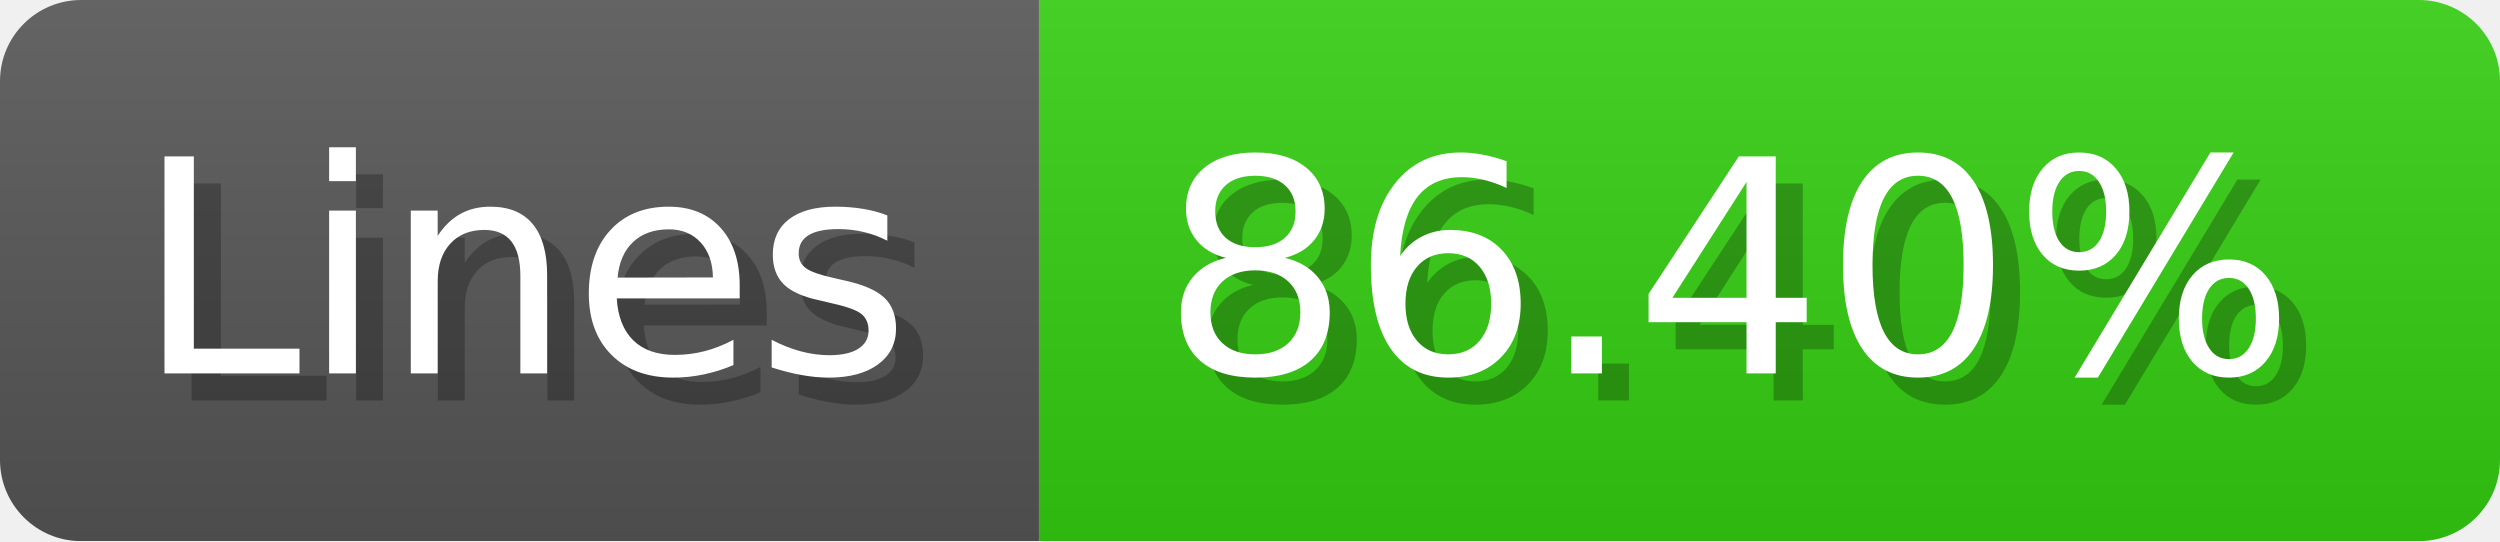
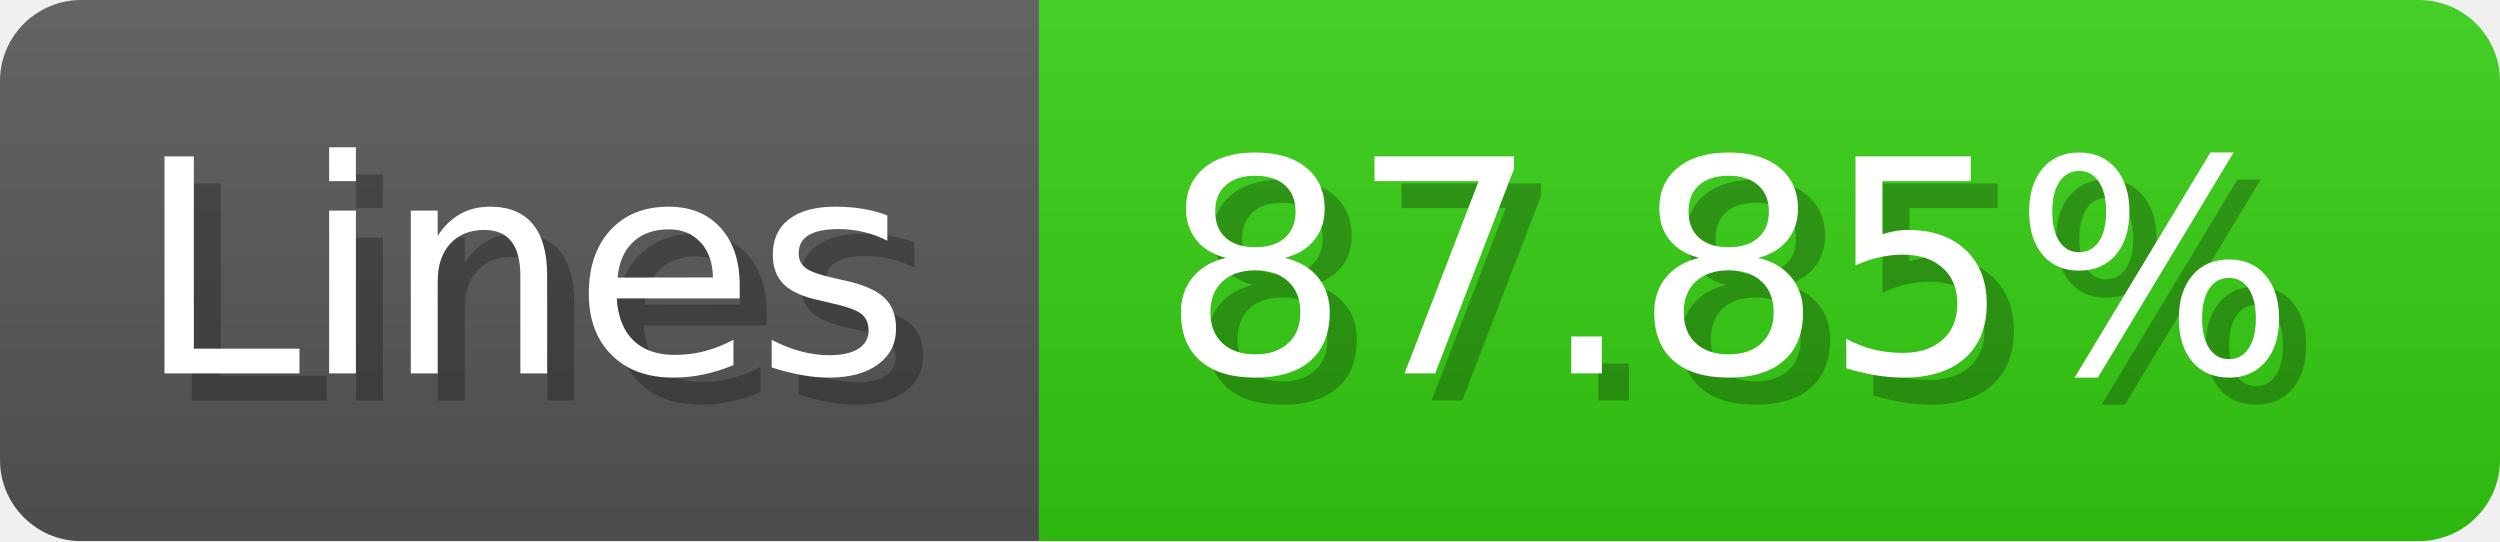
- <svg xmlns="http://www.w3.org/2000/svg" width="92.4" height="20" viewBox="0 0 924 200" role="img" aria-label="Lines: 86.40%">
+ <svg xmlns="http://www.w3.org/2000/svg" width="92.4" height="20" viewBox="0 0 924 200" role="img" aria-label="Lines: 87.85%">
  <linearGradient id="a" x2="0" y2="100%">
    <stop offset="0" stop-opacity=".1" stop-color="#EEE" />
    <stop offset="1" stop-opacity=".1" />
  </linearGradient>
  <mask id="m">
    <rect width="924" height="200" rx="30" fill="#FFF" />
  </mask>
  <g mask="url(#m)">
    <rect width="384" height="200" fill="#555" />
    <rect width="540" height="200" fill="#3C1" x="384" />
    <rect width="924" height="200" fill="url(#a)" />
  </g>
  <g aria-hidden="true" fill="#fff" text-anchor="start" font-family="Verdana,DejaVu Sans,sans-serif" font-size="110">
    <text x="60" y="148" textLength="284" fill="#000" opacity="0.25">Lines</text>
    <text x="50" y="138" textLength="284">Lines</text>
-     <text x="439" y="148" textLength="440" fill="#000" opacity="0.25">86.40%</text>
-     <text x="429" y="138" textLength="440">86.40%</text>
+     <text x="439" y="148" textLength="440" fill="#000" opacity="0.25">87.85%</text>
+     <text x="429" y="138" textLength="440">87.85%</text>
  </g>
</svg>
